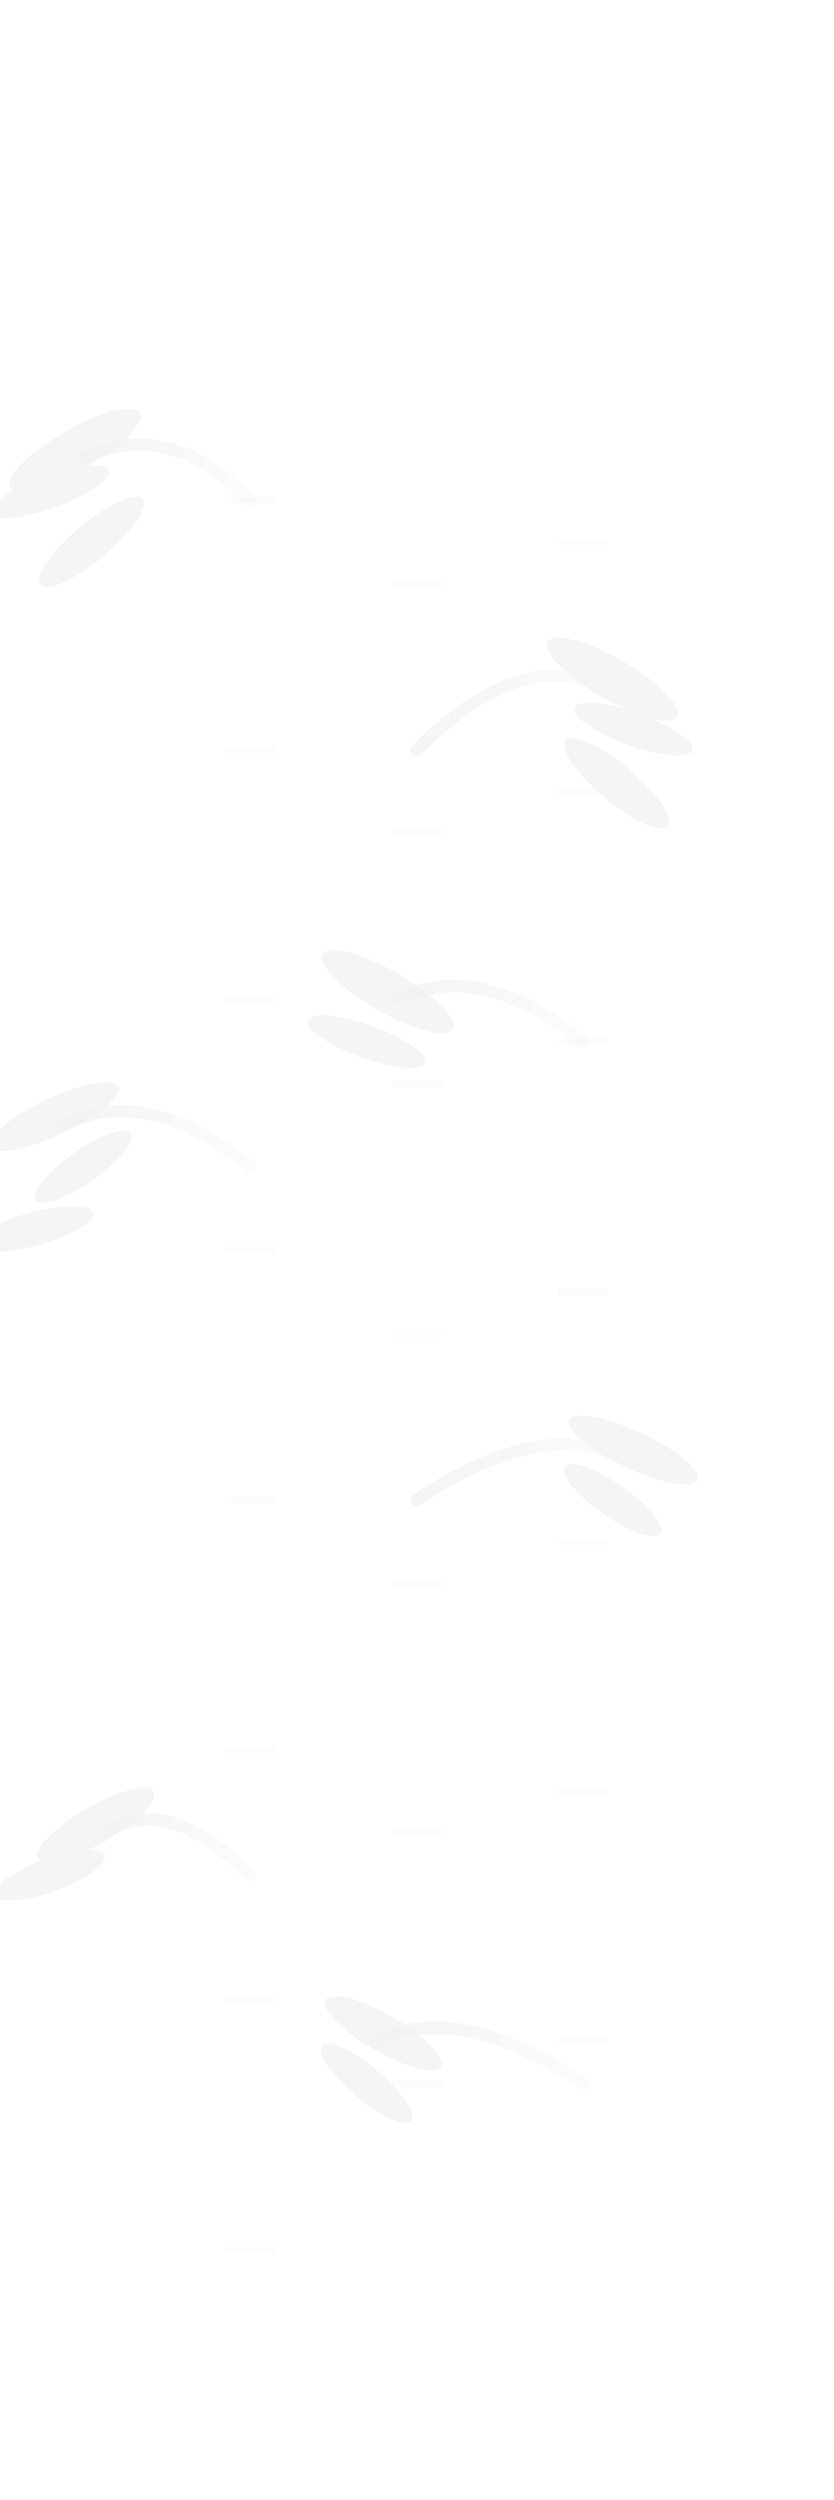
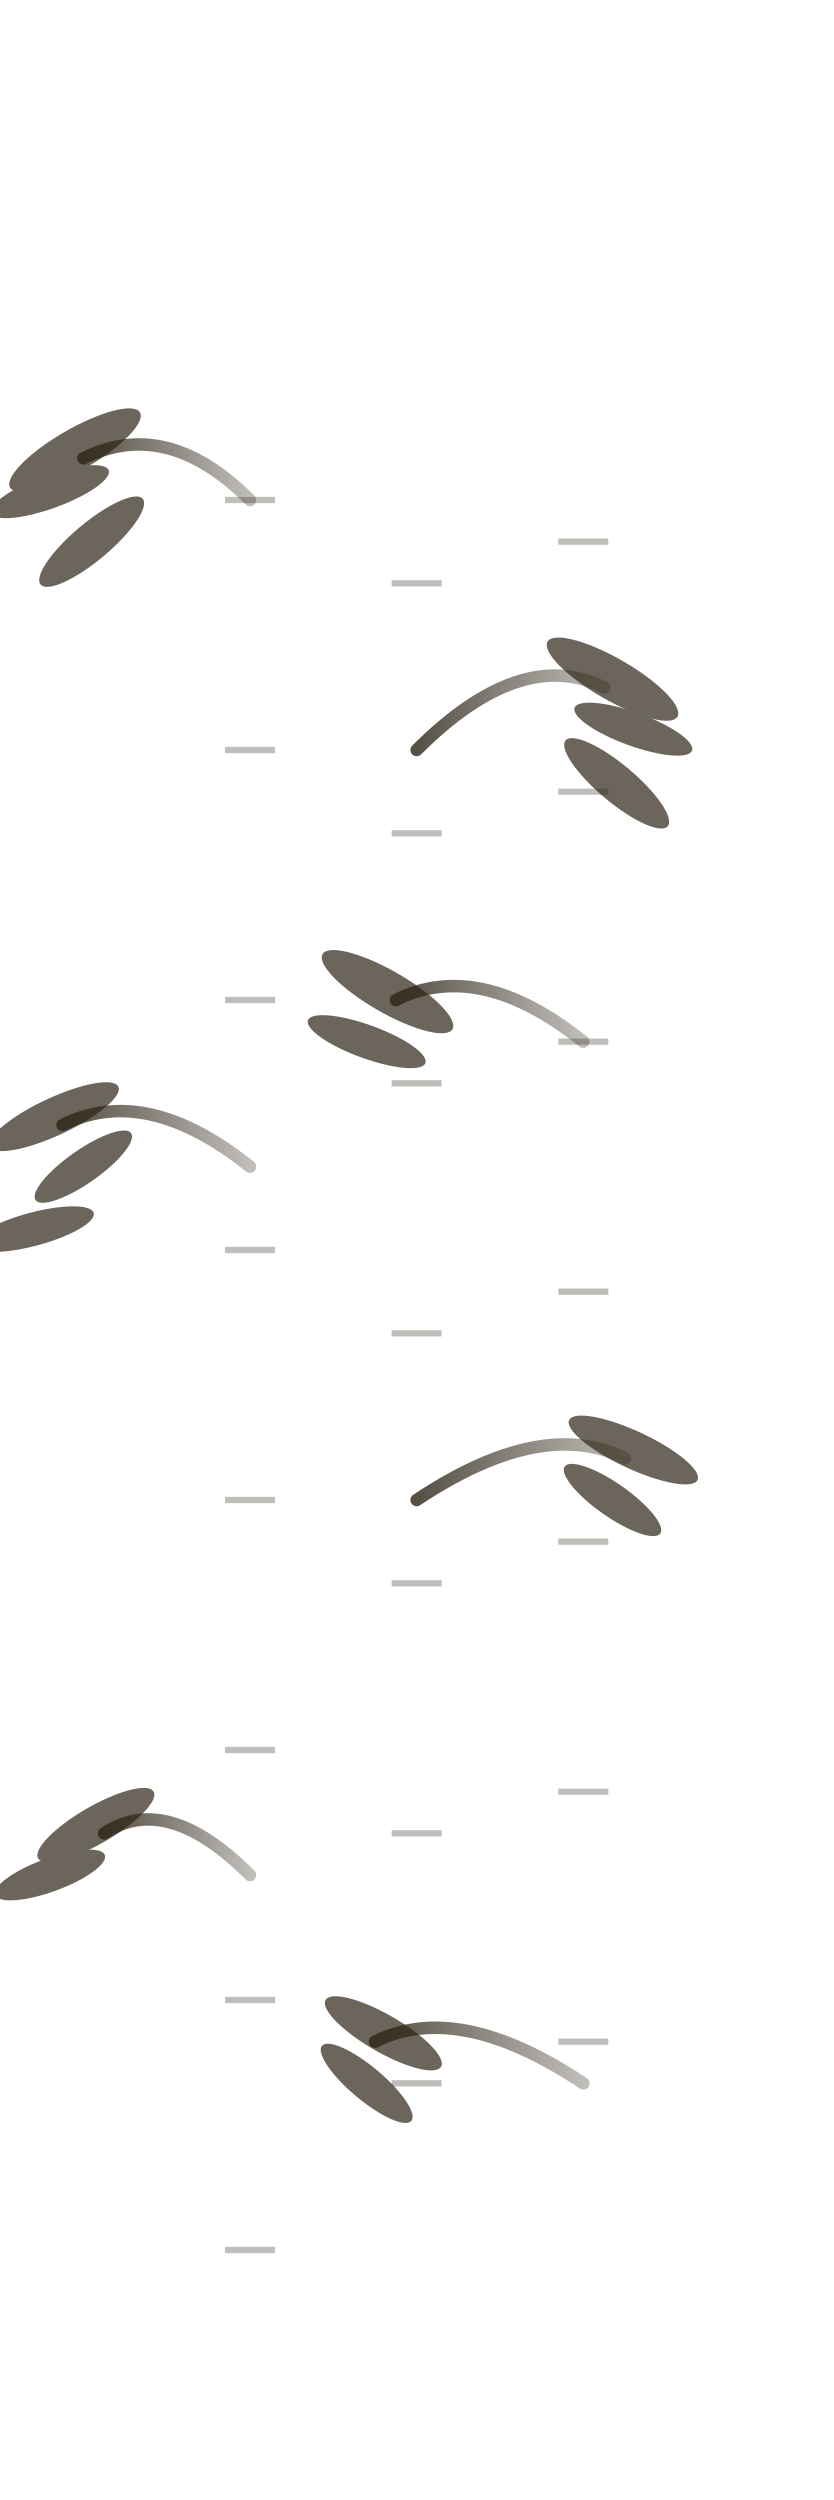
- <svg xmlns="http://www.w3.org/2000/svg" viewBox="0 0 200 600" style="position:fixed;right:0;top:0;height:100%;pointer-events:none;z-index:0;opacity:0.06" preserveAspectRatio="xMaxYMid meet">
+ <svg xmlns="http://www.w3.org/2000/svg" viewBox="0 0 200 600" preserveAspectRatio="xMaxYMid meet">
  <defs>
    <linearGradient id="bambooGrad" x1="0%" y1="0%" x2="100%" y2="0%">
      <stop offset="0%" stop-color="#2c2416" stop-opacity="0.8" />
      <stop offset="100%" stop-color="#2c2416" stop-opacity="0.3" />
    </linearGradient>
  </defs>
  <g fill="none" stroke="url(#bambooGrad)" stroke-width="3" stroke-linecap="round">
    <line x1="60" y1="0" x2="60" y2="600" />
    <line x1="100" y1="20" x2="100" y2="600" />
    <line x1="140" y1="10" x2="140" y2="600" />
    <path d="M60 120 Q40 100 20 110" />
    <path d="M60 280 Q35 260 15 270" />
    <path d="M60 450 Q40 430 25 440" />
    <path d="M100 180 Q125 155 145 165" />
    <path d="M100 360 Q130 340 150 350" />
    <path d="M140 250 Q115 230 95 240" />
    <path d="M140 500 Q110 480 90 490" />
  </g>
  <g fill="#2c2416" opacity="0.7">
    <ellipse cx="18" cy="108" rx="18" ry="5" transform="rotate(-30 18 108)" />
    <ellipse cx="12" cy="118" rx="15" ry="4" transform="rotate(-20 12 118)" />
    <ellipse cx="22" cy="130" rx="16" ry="4.5" transform="rotate(-40 22 130)" />
    <ellipse cx="13" cy="268" rx="17" ry="4.5" transform="rotate(-25 13 268)" />
    <ellipse cx="20" cy="280" rx="14" ry="4" transform="rotate(-35 20 280)" />
    <ellipse cx="8" cy="295" rx="15" ry="4" transform="rotate(-15 8 295)" />
    <ellipse cx="23" cy="438" rx="16" ry="4.5" transform="rotate(-30 23 438)" />
    <ellipse cx="12" cy="450" rx="14" ry="4" transform="rotate(-20 12 450)" />
    <ellipse cx="147" cy="163" rx="18" ry="5" transform="rotate(30 147 163)" />
    <ellipse cx="152" cy="175" rx="15" ry="4" transform="rotate(20 152 175)" />
    <ellipse cx="148" cy="188" rx="16" ry="4.5" transform="rotate(40 148 188)" />
    <ellipse cx="152" cy="348" rx="17" ry="4.5" transform="rotate(25 152 348)" />
    <ellipse cx="147" cy="360" rx="14" ry="4" transform="rotate(35 147 360)" />
    <ellipse cx="93" cy="238" rx="18" ry="5" transform="rotate(30 93 238)" />
    <ellipse cx="88" cy="250" rx="15" ry="4" transform="rotate(20 88 250)" />
    <ellipse cx="92" cy="488" rx="16" ry="4.5" transform="rotate(30 92 488)" />
    <ellipse cx="88" cy="500" rx="14" ry="4" transform="rotate(40 88 500)" />
  </g>
  <g stroke="#2c2416" stroke-width="1.5" fill="none" opacity="0.3">
    <line x1="54" y1="120" x2="66" y2="120" />
    <line x1="54" y1="180" x2="66" y2="180" />
    <line x1="54" y1="240" x2="66" y2="240" />
    <line x1="54" y1="300" x2="66" y2="300" />
    <line x1="54" y1="360" x2="66" y2="360" />
    <line x1="54" y1="420" x2="66" y2="420" />
    <line x1="54" y1="480" x2="66" y2="480" />
    <line x1="54" y1="540" x2="66" y2="540" />
    <line x1="94" y1="140" x2="106" y2="140" />
    <line x1="94" y1="200" x2="106" y2="200" />
    <line x1="94" y1="260" x2="106" y2="260" />
    <line x1="94" y1="320" x2="106" y2="320" />
    <line x1="94" y1="380" x2="106" y2="380" />
    <line x1="94" y1="440" x2="106" y2="440" />
    <line x1="94" y1="500" x2="106" y2="500" />
    <line x1="134" y1="130" x2="146" y2="130" />
    <line x1="134" y1="190" x2="146" y2="190" />
    <line x1="134" y1="250" x2="146" y2="250" />
    <line x1="134" y1="310" x2="146" y2="310" />
    <line x1="134" y1="370" x2="146" y2="370" />
    <line x1="134" y1="430" x2="146" y2="430" />
    <line x1="134" y1="490" x2="146" y2="490" />
  </g>
</svg>
